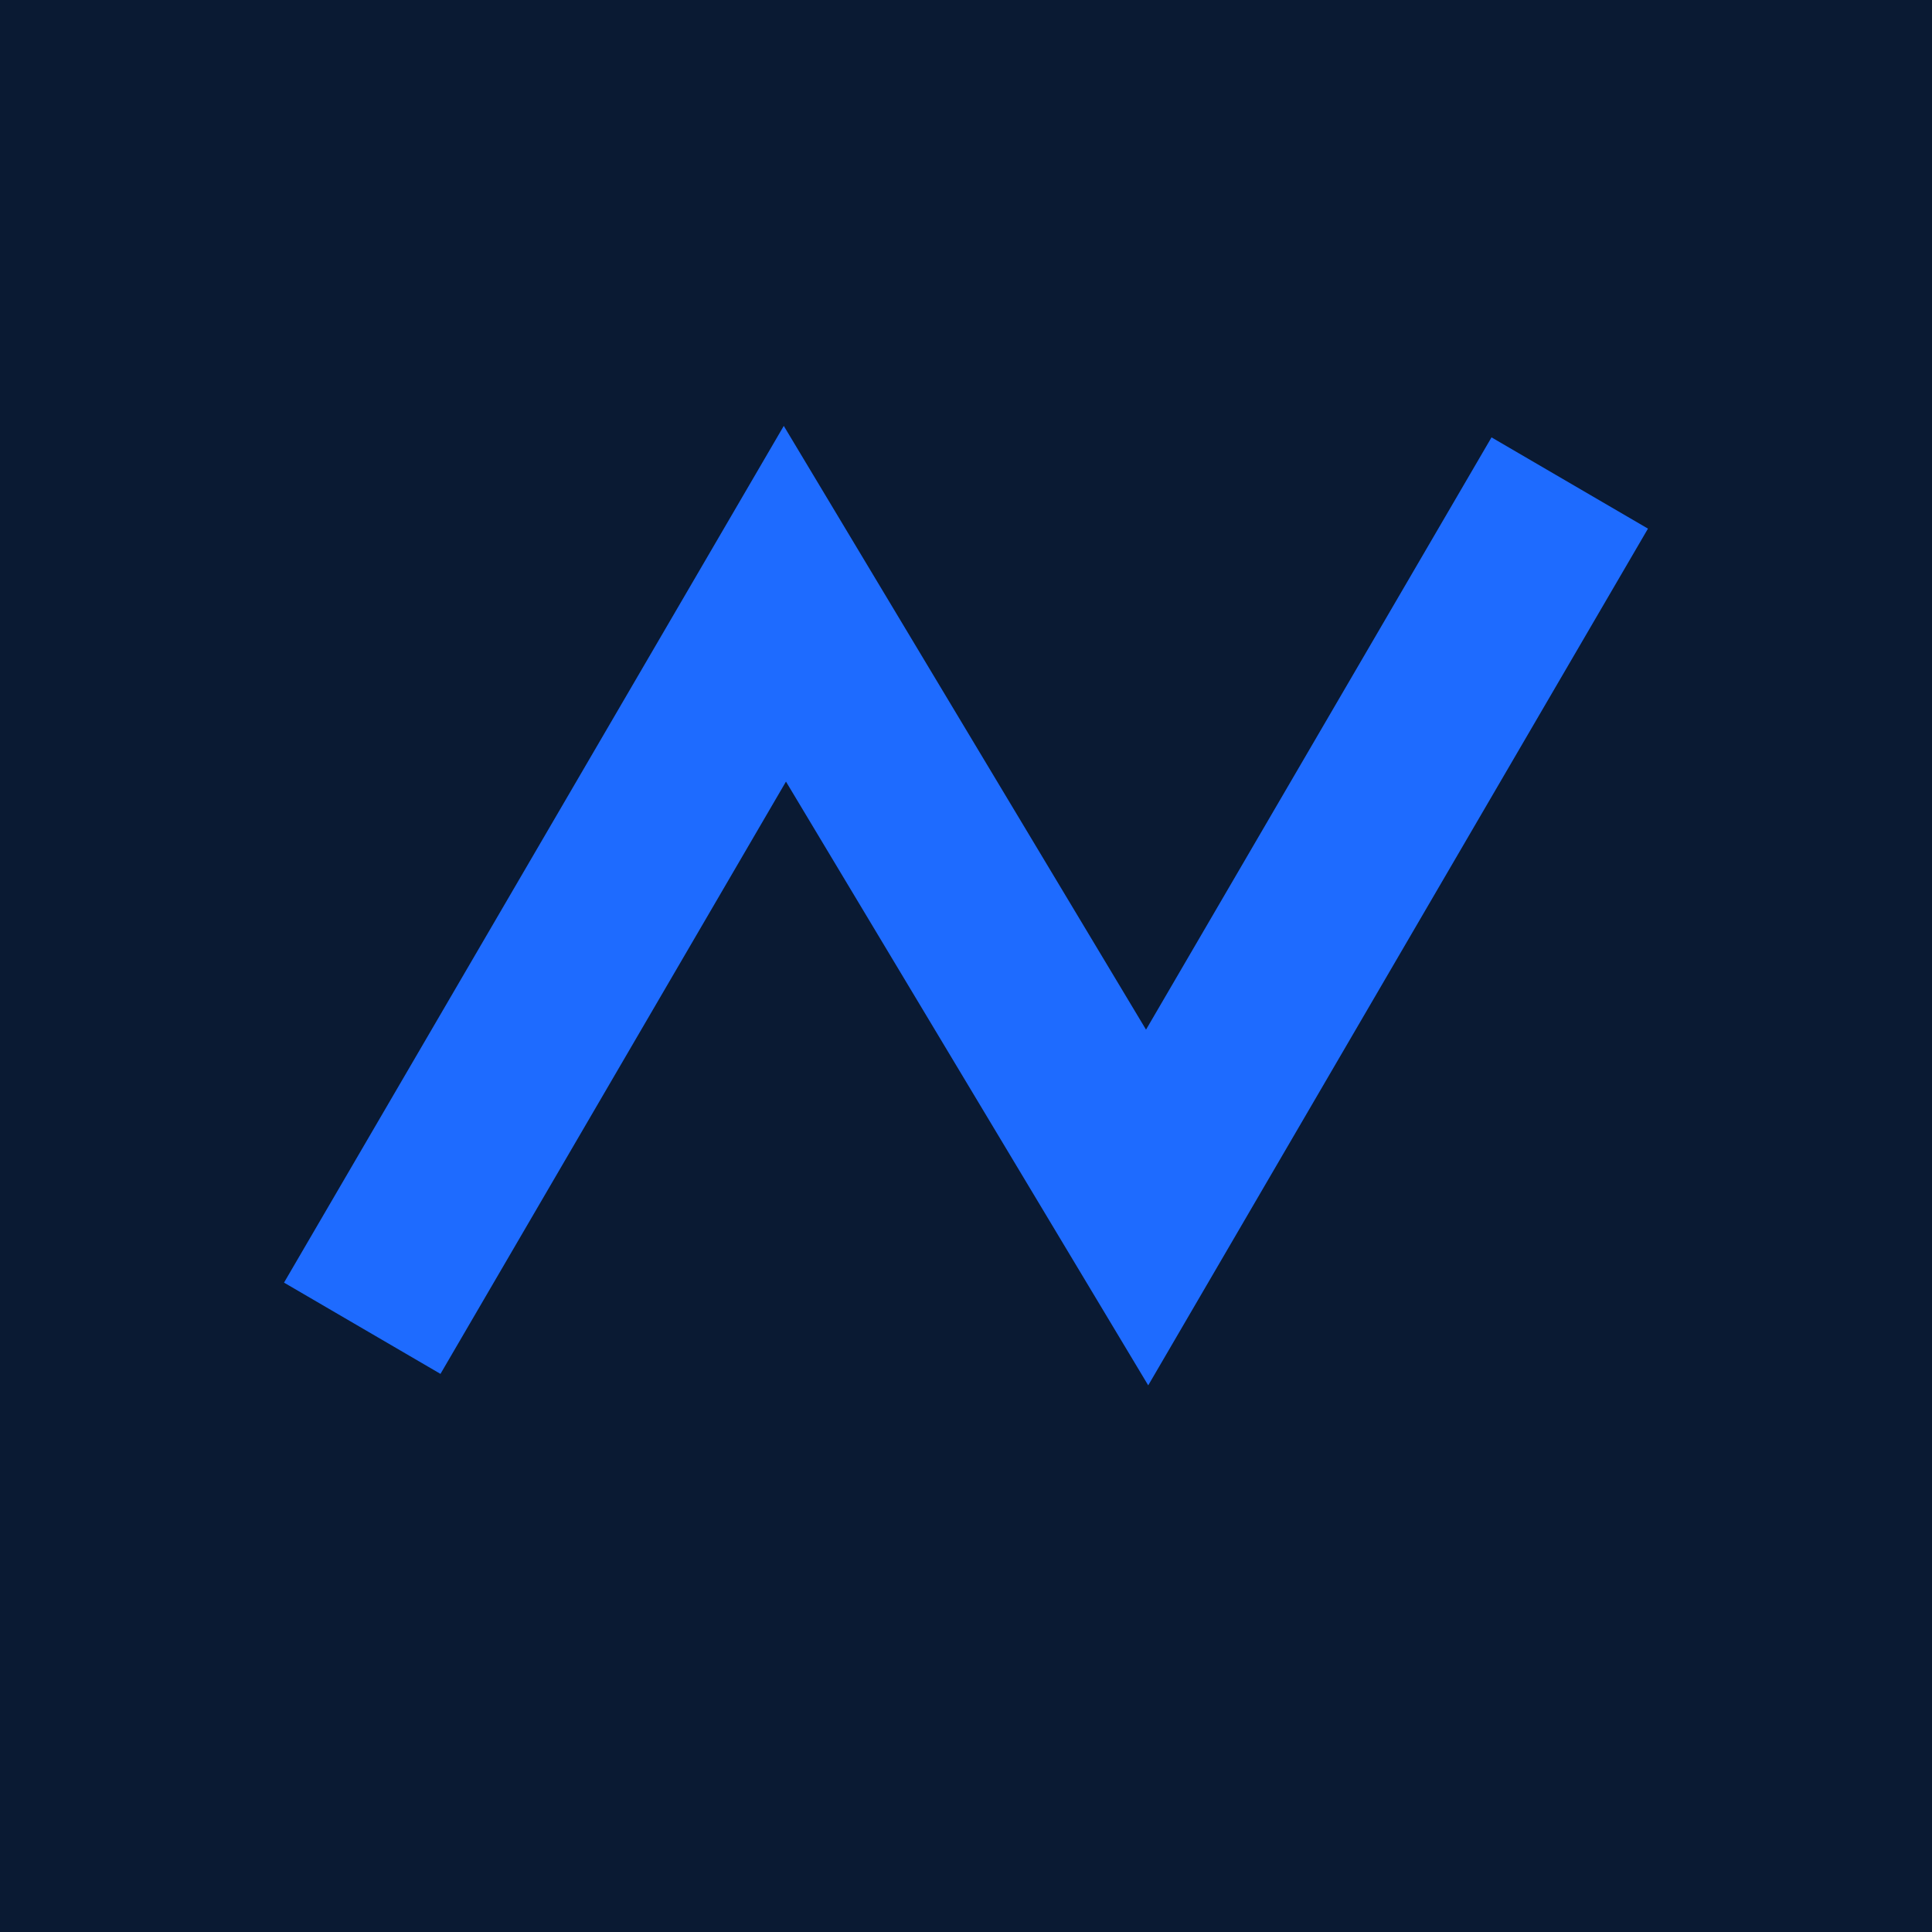
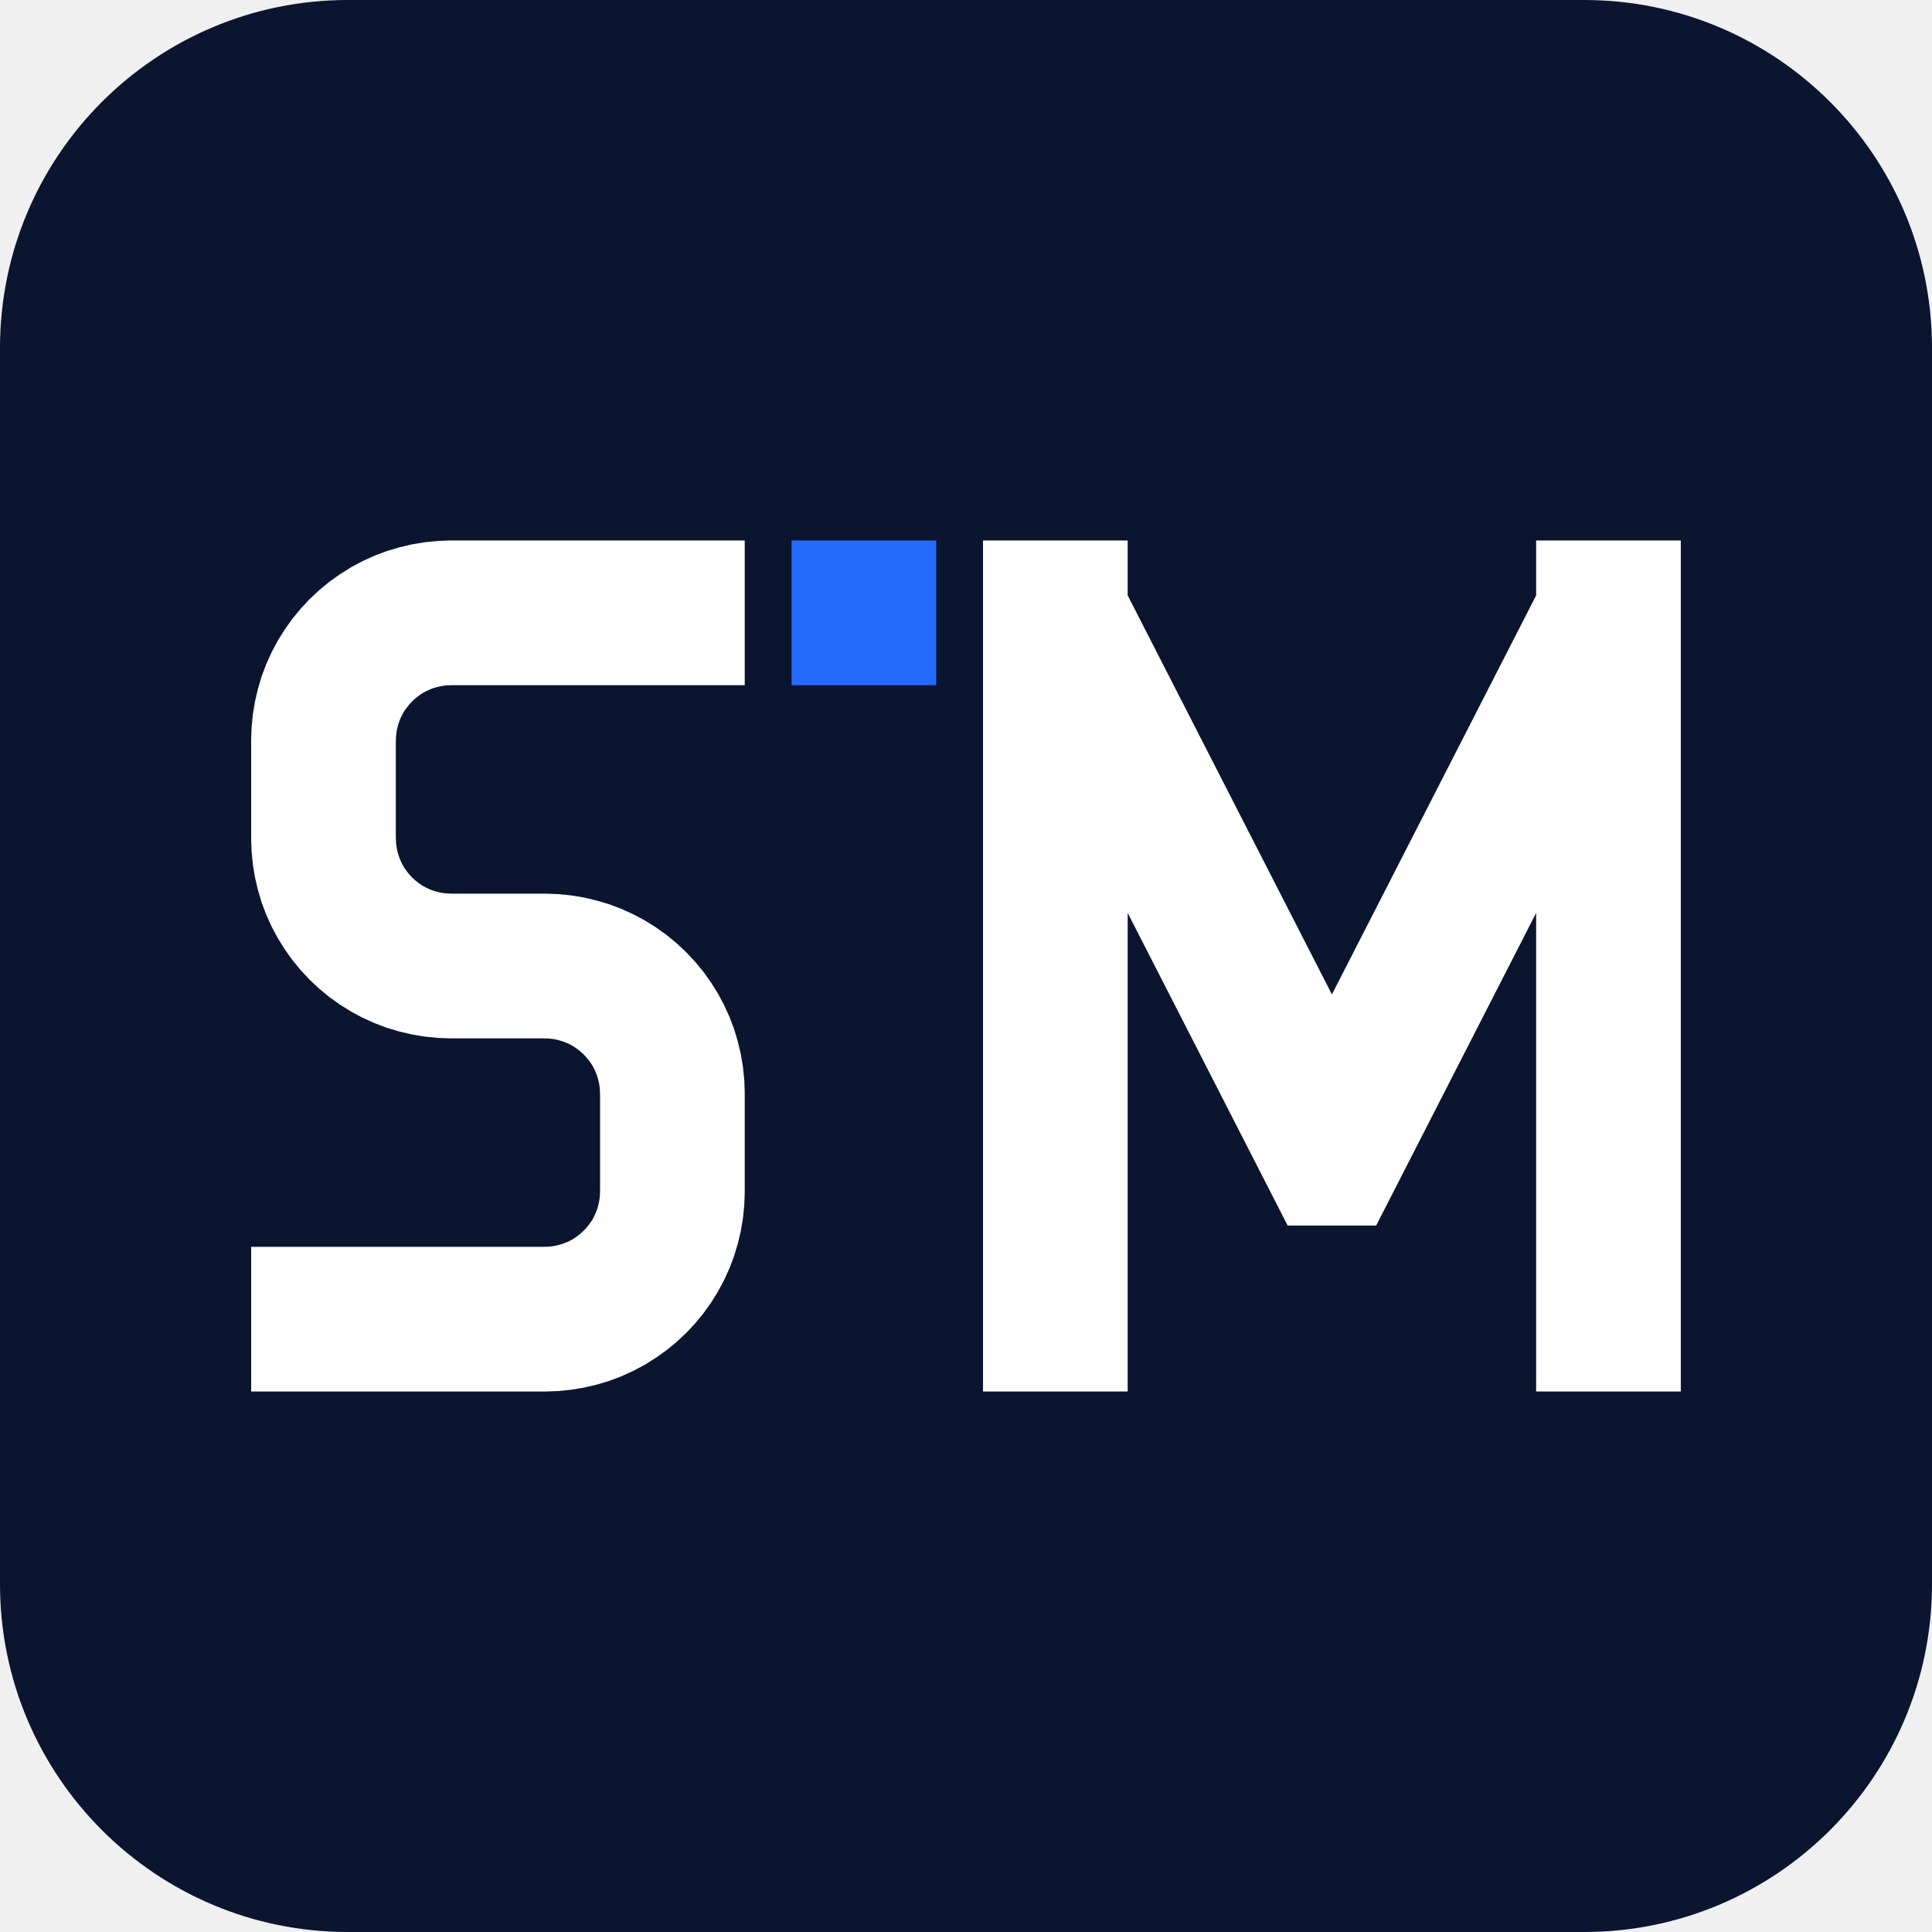
- <svg xmlns="http://www.w3.org/2000/svg" viewBox="0 0 32 32">
-   <rect width="32" height="32" fill="#0A1A33" />
-   <path d="M6 22 L13 10 L19 20 L26 8" stroke="#1E6BFF" stroke-width="3" fill="none" />
+ <svg xmlns="http://www.w3.org/2000/svg" viewBox="0 0 512.00 512.00" width="512.00" height="512.00">
+   <rect width="512" height="512" rx="92.2" fill="#0B1530" />
+   <g transform="translate(66.56 143.24) scale(2.2552)">
+     <path fill="#FFFFFF" d="M36.04 99.95 L37.57 99.80 L39.09 99.55 L40.58 99.20 L42.06 98.76 L43.49 98.22 L44.90 97.58 L46.25 96.86 L47.56 96.04 L48.81 95.15 L50.00 94.17 L51.12 93.12 L52.17 92.00 L53.15 90.81 L54.04 89.56 L54.86 88.25 L55.58 86.90 L56.22 85.49 L56.76 84.06 L57.20 82.58 L57.55 81.09 L57.80 79.57 L57.95 78.04 L58.00 76.64 L58.00 64.86 L57.95 63.46 L57.80 61.93 L57.55 60.41 L57.20 58.92 L56.76 57.44 L56.22 56.01 L55.58 54.60 L54.86 53.25 L54.04 51.94 L53.15 50.69 L52.17 49.50 L51.12 48.38 L50.00 47.33 L48.81 46.35 L47.56 45.46 L46.25 44.64 L44.90 43.92 L43.49 43.28 L42.06 42.74 L40.58 42.30 L39.09 41.95 L37.57 41.70 L36.04 41.55 L34.64 41.50 L23.64 41.50 L23.08 41.48 L22.65 41.44 L22.23 41.37 L21.82 41.27 L21.41 41.15 L21.01 41.00 L20.63 40.83 L20.25 40.63 L19.89 40.40 L19.55 40.15 L19.22 39.88 L18.91 39.59 L18.62 39.28 L18.35 38.95 L18.10 38.61 L17.87 38.25 L17.67 37.87 L17.50 37.49 L17.35 37.09 L17.23 36.68 L17.13 36.27 L17.06 35.85 L17.02 35.42 L17.00 34.86 L17.00 23.64 L17.02 23.08 L17.06 22.65 L17.13 22.23 L17.23 21.82 L17.35 21.41 L17.50 21.01 L17.67 20.63 L17.87 20.25 L18.10 19.89 L18.35 19.55 L18.62 19.22 L18.91 18.91 L19.22 18.62 L19.55 18.35 L19.89 18.10 L20.25 17.87 L20.63 17.67 L21.01 17.50 L21.41 17.35 L21.82 17.23 L22.23 17.13 L22.65 17.06 L23.08 17.02 L23.64 17.00 L58.00 17.00 L58.00 0.00 L23.36 0.00 L21.96 0.05 L20.43 0.20 L18.91 0.45 L17.42 0.80 L15.94 1.24 L14.51 1.78 L13.10 2.42 L11.75 3.14 L10.44 3.96 L9.19 4.85 L8.00 5.83 L6.88 6.88 L5.83 8.00 L4.85 9.19 L3.96 10.44 L3.14 11.75 L2.42 13.10 L1.78 14.51 L1.24 15.94 L0.80 17.42 L0.45 18.91 L0.20 20.43 L0.05 21.96 L0.00 23.36 L0.00 35.14 L0.05 36.54 L0.20 38.07 L0.45 39.59 L0.80 41.08 L1.24 42.56 L1.78 43.99 L2.42 45.40 L3.14 46.75 L3.96 48.06 L4.85 49.31 L5.83 50.50 L6.88 51.62 L8.00 52.67 L9.19 53.65 L10.44 54.54 L11.75 55.36 L13.10 56.08 L14.51 56.72 L15.94 57.26 L17.42 57.70 L18.91 58.05 L20.43 58.30 L21.96 58.45 L23.36 58.50 L34.36 58.50 L34.92 58.52 L35.35 58.56 L35.77 58.63 L36.18 58.73 L36.59 58.85 L36.99 59.00 L37.37 59.17 L37.75 59.37 L38.11 59.60 L38.45 59.85 L38.78 60.12 L39.09 60.41 L39.38 60.72 L39.65 61.05 L39.90 61.39 L40.13 61.75 L40.33 62.13 L40.50 62.51 L40.65 62.91 L40.77 63.32 L40.87 63.73 L40.94 64.15 L40.98 64.58 L41.00 65.14 L41.00 76.36 L40.98 76.92 L40.94 77.35 L40.87 77.77 L40.77 78.18 L40.65 78.59 L40.50 78.99 L40.33 79.37 L40.13 79.75 L39.90 80.11 L39.65 80.45 L39.38 80.78 L39.09 81.09 L38.78 81.38 L38.45 81.65 L38.11 81.90 L37.75 82.13 L37.37 82.33 L36.99 82.50 L36.59 82.65 L36.18 82.77 L35.77 82.87 L35.35 82.94 L34.92 82.98 L34.36 83.00 L0.00 83.00 L0.00 100.00 L34.64 100.00Z M168.00 100.00 L168.00 0.00 L151.00 0.00 L151.00 6.45 L127.00 53.34 L103.00 6.45 L103.00 0.00 L86.00 0.00 L86.00 100.00 L103.00 100.00 L103.00 43.76 L121.80 80.50 L132.20 80.50 L151.00 43.76 L151.00 100.00Z" />
+     <path fill="#246BFD" d="M80.50 0.00 L80.50 17.00 L63.50 17.00 L63.50 0.00Z" />
+   </g>
</svg>
